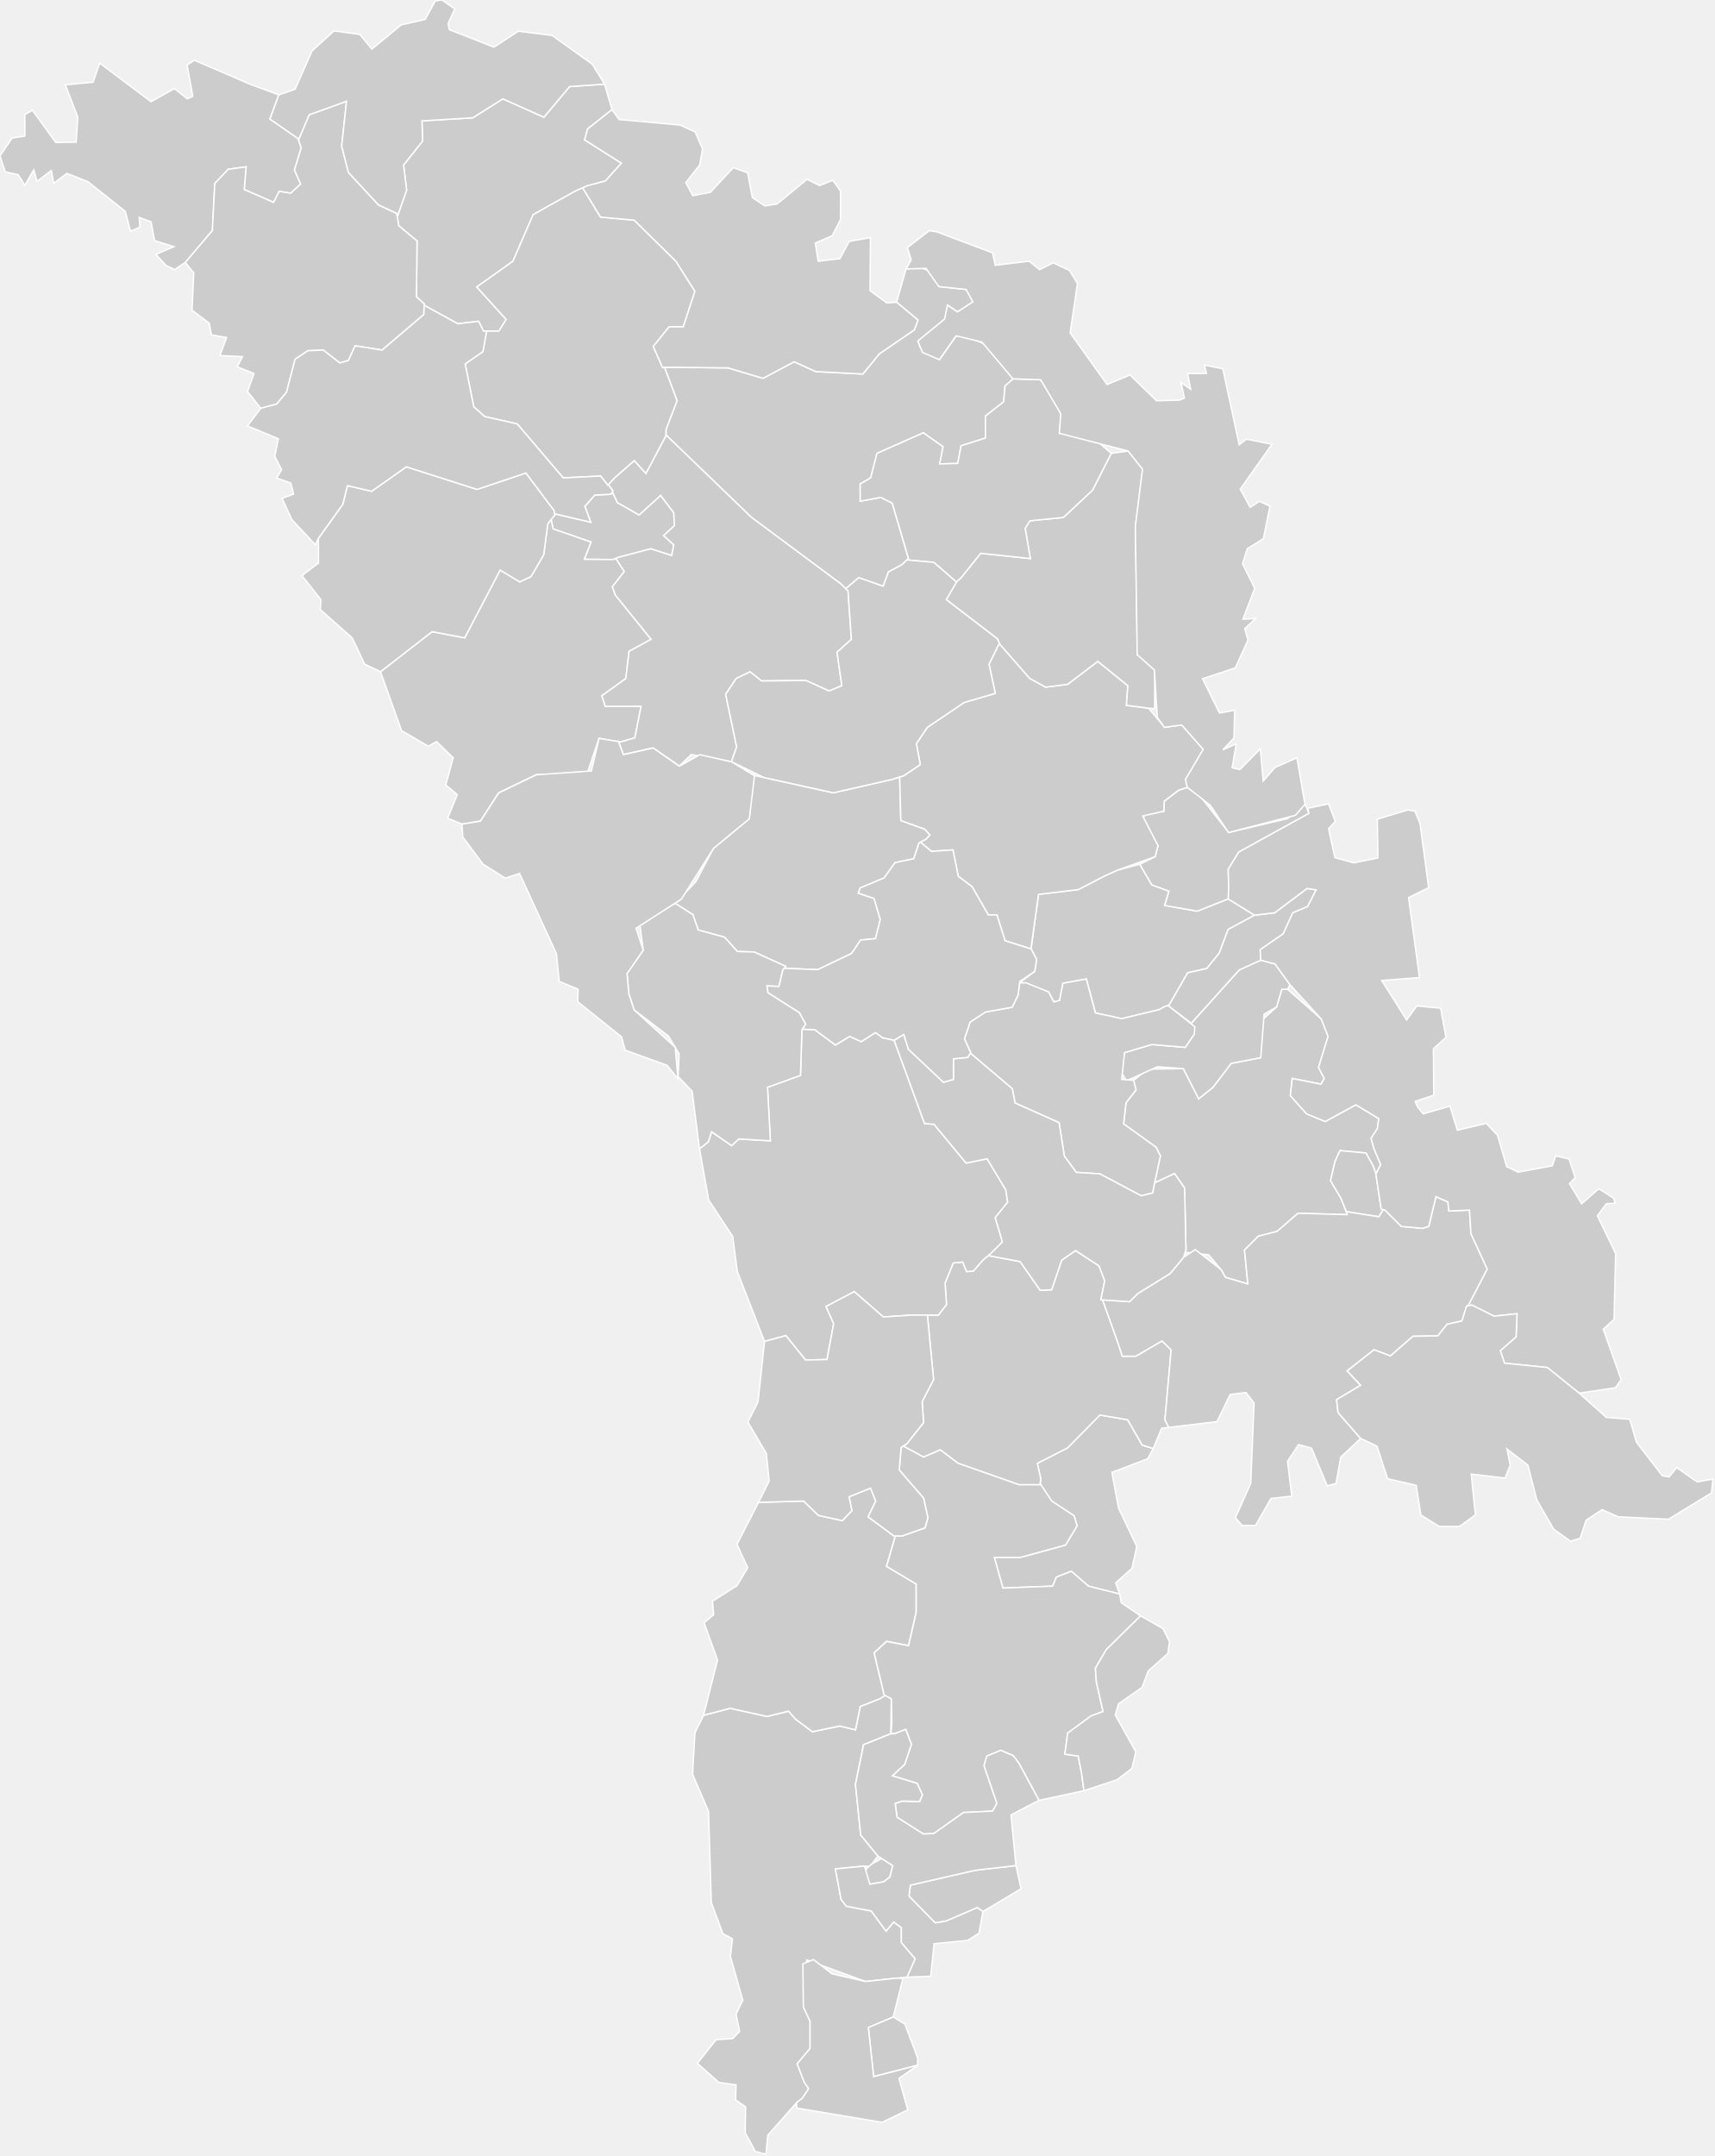
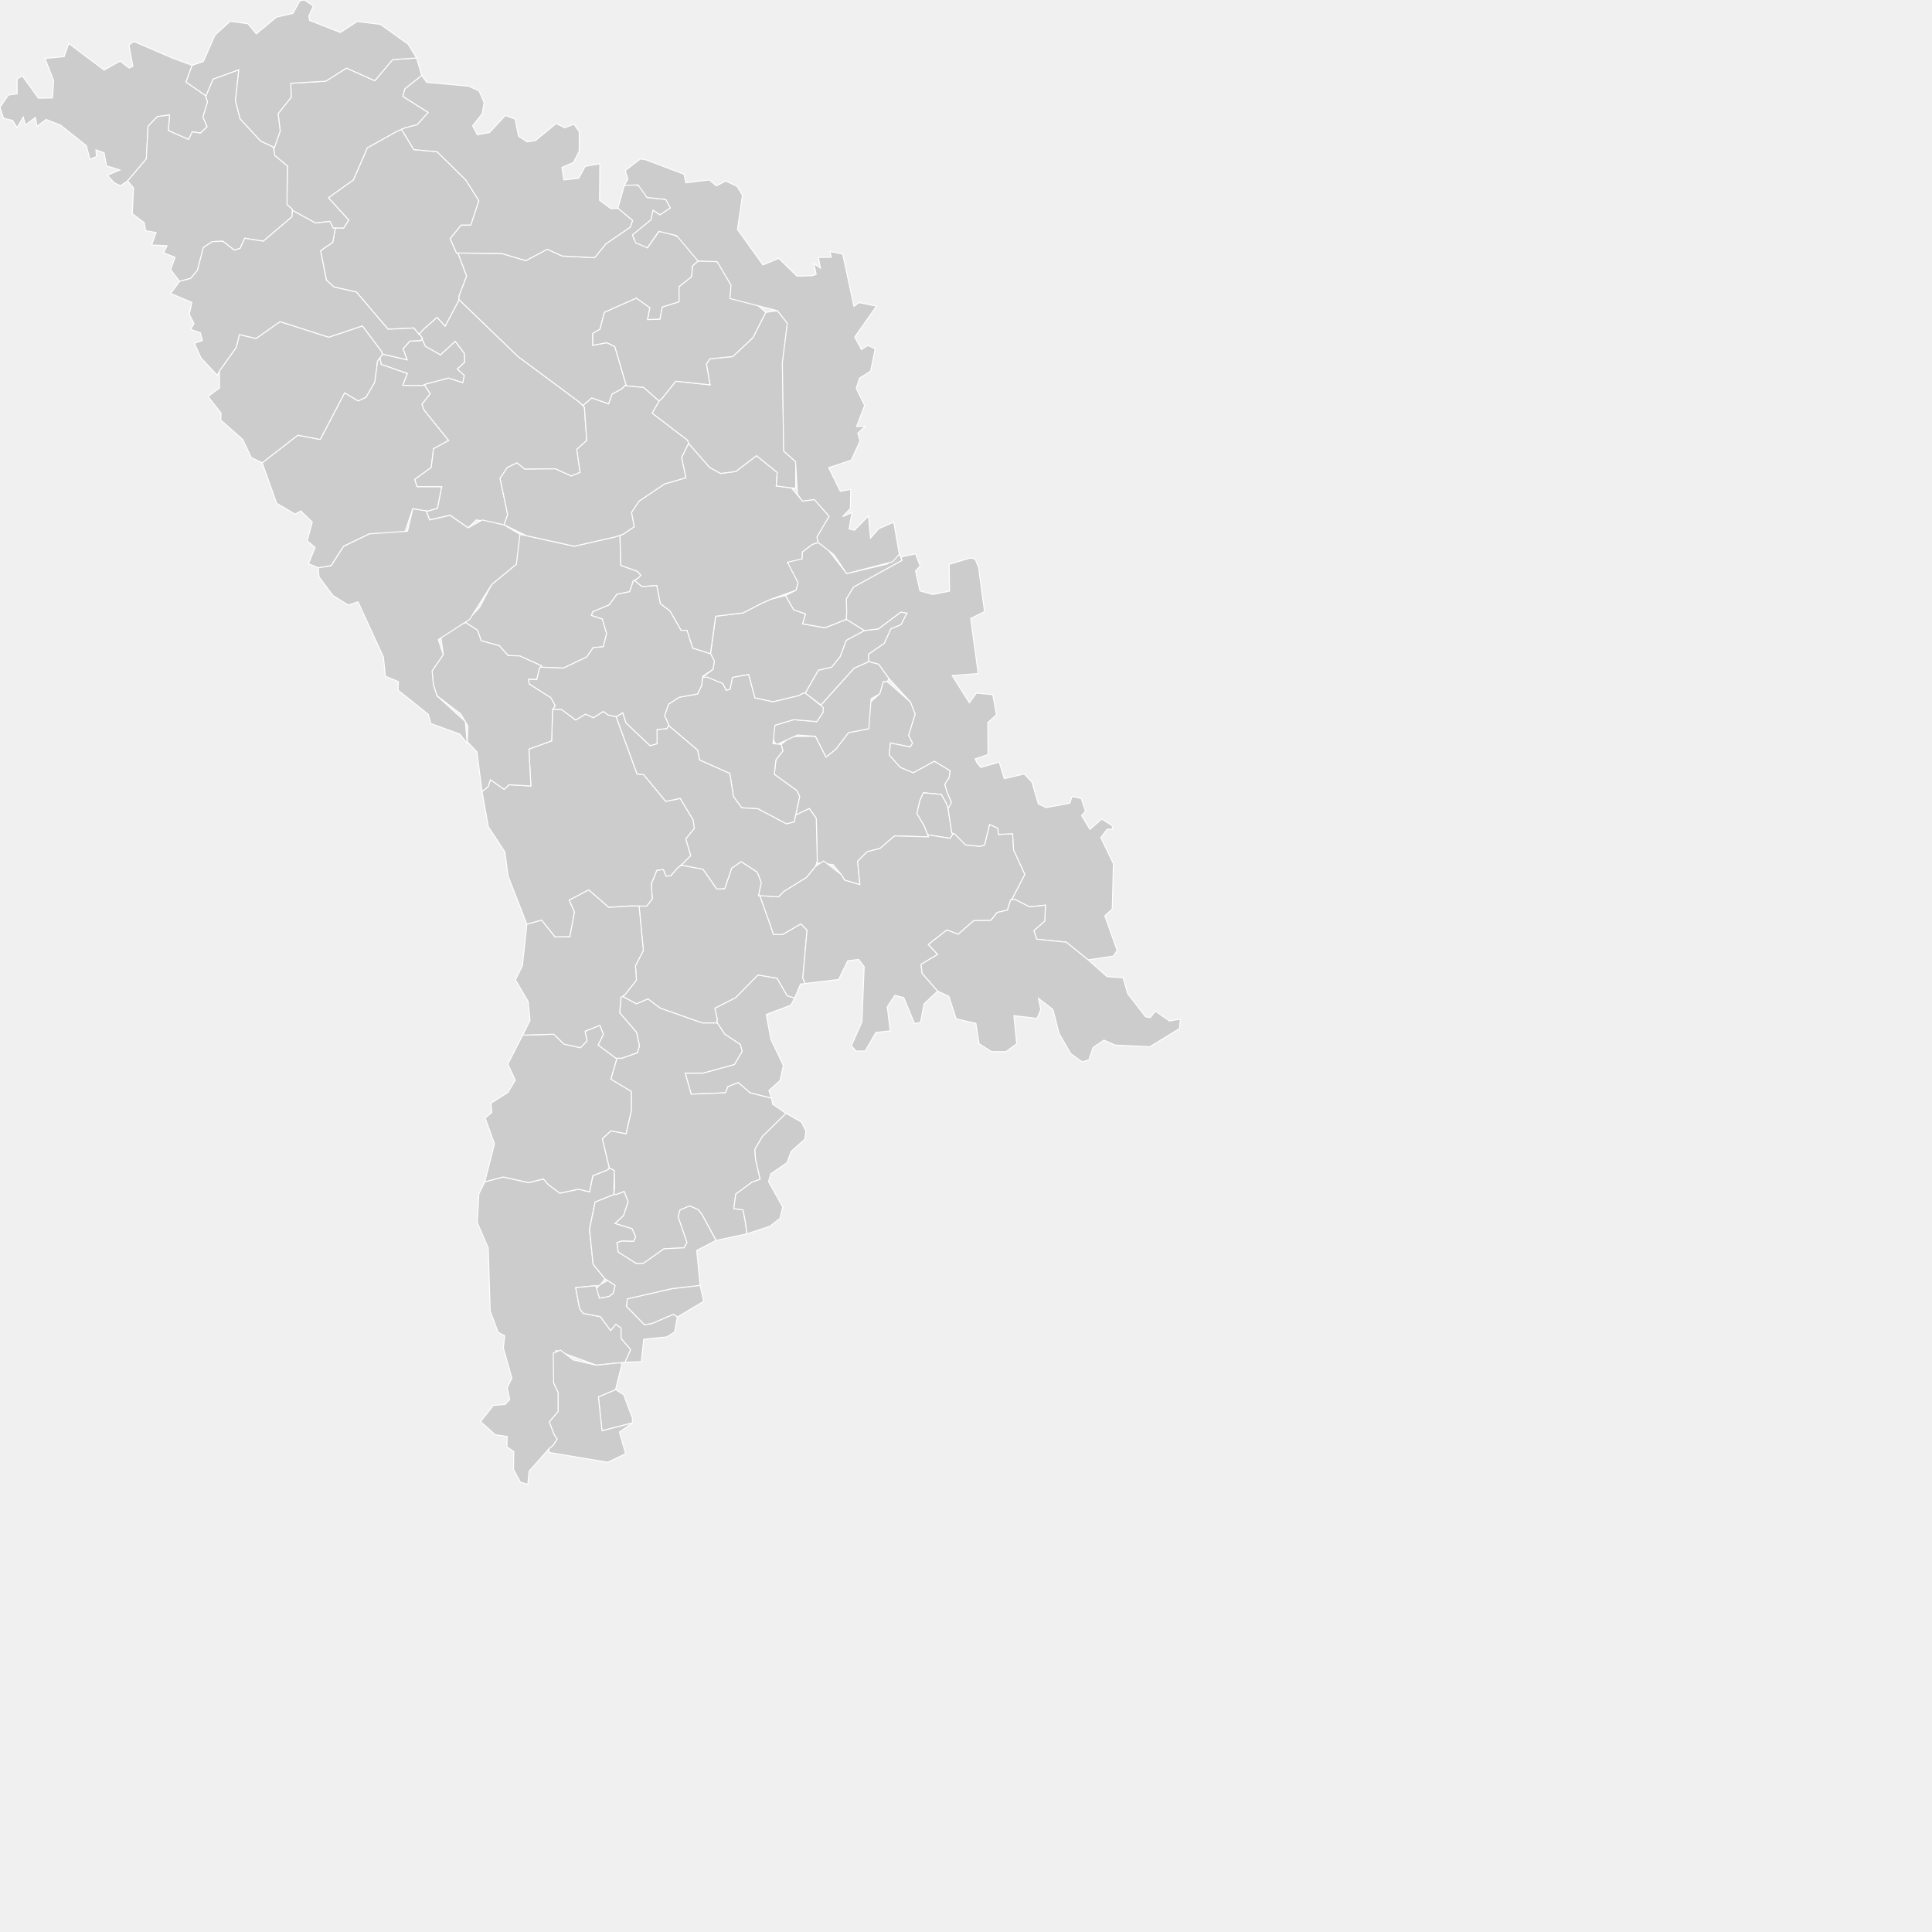
- <svg xmlns="http://www.w3.org/2000/svg" xmlns:ns1="http://amcharts.com/ammap" version="1.1">
+ <svg xmlns="http://www.w3.org/2000/svg" version="1.1" id="map-moldova" viewBox="0 0 1000 1000">
  <defs>
    <style type="text/css">
			.land
			{
				fill: #CCCCCC;
				fill-opacity: 1;
				stroke:white;
				stroke-opacity: 1;
				stroke-width:0.5;
			}
		</style>
-     <ns1:ammap projection="mercator" leftLongitude="26.649" topLatitude="48.496" rightLongitude="30.176" bottomLatitude="45.462" />
  </defs>
  <g>
    <path id="MD-AN" title="Anenii Noi" class="land" d="M422.71,446.6L423.02,445.63L423.02,445.63L422.51,423.64L418.93,418.52L411.85,421.85L411.85,421.85L411.85,421.85L411.85,421.85L411.85,421.85L411.85,421.85L413.9,412.21L412.36,409.15L400.77,400.79L401.62,393.29L405.2,388.69L405.2,388.69L404.35,385.29L409.29,381.27L422.08,381.1L422.08,381.1L427.54,391.84L432.65,387.75L432.65,387.75L439.13,379.22L449.7,377.18L449.36,364.56L455.32,359.11L457.2,352.8L457.2,352.8L459.25,352.8L459.25,352.8L471.35,363.45L473.74,369.59L470.33,380.67L472.37,384.59L472.37,384.59L471.18,386.64L471.18,386.64L460.95,384.59L460.27,390.73L460.27,390.73L466.07,397.21L472.71,399.94L483.63,393.97L483.63,393.97L491.81,398.92L491.81,398.92L491.3,402.5L491.3,402.5L489.08,405.91L490.1,409.66L490.1,409.66L492.49,415.28L492.49,415.28L490.79,418.69L489.76,415.79L489.76,415.79L487.21,411.19L487.21,411.19L478,410.34L477.15,412.04L477.15,412.04L476.12,414.43L476.12,414.43L474.59,421.08L474.59,421.08L478.34,427.39L478.34,427.39L480.56,433.18L480.56,433.18L463,432.67L455.5,439.15L448.85,440.85L443.9,445.8L445.1,457.9L445.1,457.9L437.08,455.52L437.08,455.52L435.55,452.79L435.55,452.79L431.12,447.5z" />
    <path id="MD-BA" title="Bălţi" class="land" d="M196.57,185.23L196.61,185.17L196.61,185.17L197.86,183.73L197.86,183.73L197.8,183.22L197.8,183.22L210.71,186.23L208.6,180.57L212.15,176.54L217.9,176.25L217.9,176.25L218.44,175.39L218.44,175.39L220.21,179.22L227.97,183.64L235.64,176.64L240.34,182.87L240.54,187.47L236.7,191.02L240.34,194.28L239.58,198.12L232.1,195.72L220.49,198.79L220.49,198.79L218.77,199.55L218.77,199.55L208.41,199.46L210.81,193.32L197.29,188.62z" />
    <path id="MD-BD" title="Tighina" class="land" d="M493.39,431.38L491.82,433.94L480.22,432.09L480.22,432.09L478.34,427.39L478.34,427.39L474.59,421.08L474.59,421.08L476.12,414.43L476.12,414.43L477.15,412.04L477.15,412.04L478,410.34L487.21,411.19L487.21,411.19L489.76,415.79L489.76,415.79L490.79,418.69L490.79,418.69L492.68,431.2L492.68,431.2z" />
    <path id="MD-BR" title="Briceni" class="land" d="M89.29,30.08L99.44,33.83L99.44,33.83L96.29,42.45L106.35,49.44L106.35,49.44L107.44,52.72L107.44,52.72L105.04,60.59L107.22,65.62L103.72,68.9L99.57,68.24L97.6,72.18L87.11,67.59L87.77,59.5L81.43,60.37L76.62,65.4L75.75,82.23L66.09,93.6L66.09,93.6L62.3,96.14L59.22,94.68L55.58,90.71L62.06,87.98L55.13,85.82L53.88,79.11L49.66,77.54L49.9,81.04L46.55,82.44L44.67,75.36L31.37,64.79L23.87,61.83L19.17,65.38L18.3,60.81L13.19,64.68L12.05,60.58L8.87,66.04L6.48,62.29L1.85,61.28L0,55.58L4.32,49.22L8.87,48.54L8.87,40.81L11.59,39.33L19.89,50.81L27.17,50.7L27.74,41.72L23.3,30.24L33.19,29.33L35.58,22.51L53.88,36.26L62.18,31.6L66.84,35.24L68.77,34.33L66.72,23.19L69.34,21.48z" />
    <path id="MD-BS" title="Basarabeasca" class="land" d="M371.19,527.29L370,521.84L380.74,516.38L392.33,504.62L402.22,506.32L407.42,515.36L411.34,516.55L411.34,516.55L409.37,520.23L396.59,525.07L398.98,537.86L405.46,551.5L403.76,559.29L397.96,564.46L399.36,568.47L399.36,568.47L388.24,565.65L382.1,560.36L376.82,562.41L375.45,565.65L357.72,566.33L354.65,555.42L363.86,555.42L380.06,550.99L384.15,544.17L383.12,540.59L375.11,535.3L371.05,529.18L371.05,529.18z" />
    <path id="MD-CA" title="Cahul" class="land" d="M327.32,733.94v2.56l0,0l-15.72,4.07l-1.87,-17.56l8.87,-3.75l0,0l4.17,2.59L327.32,733.94zM317.91,605.8l-0.17,12.45l0,0h0.07l0,0l-9.79,3.92l-2.9,14.15l1.88,18.07l6.14,7.5l0,0l-2.05,2.73l0,0l-1.19,1.02l0,0l-1.53,-0.17l0,0l-10.4,1.02l2.05,10.91l1.88,2.39l8.87,1.71l5.29,7.16l2.73,-3.24l2.73,2.05v5.28l4.94,5.8l-2.9,6.54l0,0l-3.75,0.36l0,0l-11.08,1.19l0,0l-20.97,-7.67l-1.19,16.71l2.39,5.12l0,0v9.72l0,0l-4.6,5.46l2.56,6.65l0,0l1.53,2.22l0,0l-2.22,3.41l0,0l-2.05,1.53l0,0l-10.31,11.68l-0.68,6.82l-3.82,-1.1l-3.56,-6.63l0.14,-9.25l-3.56,-2.42l0.14,-5.4l-6.12,-0.85l-7.68,-6.83l6.69,-8.39l5.97,-0.43l2.42,-2.56l-1.28,-6.12l2.42,-4.98l-4.41,-15.65l0.71,-6.26l-3.41,-1.85l-4.12,-11.02l-1,-32.58l-5.69,-13.23l0.85,-14.79l3.09,-6.24l0,0l9.51,-2.48l0,0l13.13,2.9l7.67,-1.87l0,0l2.56,2.9l0,0l5.97,4.43l9.72,-2.05l0,0l5.63,1.36l0,0l1.71,-8.35l6.99,-2.73l0,0l1.85,-1.2l0,0L317.91,605.8z" />
    <path id="MD-CL" title="Călăraşi" class="land" d="M320.9,277.08L321.32,292.62L329.85,295.69L331.72,297.73L330.36,299.27L330.36,299.27L327.8,300.63L327.8,300.63L325.93,306.26L319.28,307.62L315.36,313.08L306.83,316.66L306.15,318.53L311.78,320.41L313.99,327.91L312.29,334.73L307,335.24L303.76,340.01L291.66,345.81L279.72,345.31L279.72,345.31L280.24,344.62L280.24,344.62L268.98,339.5L263.02,339.33L258.42,334.22L249.04,331.66L247.16,326.2L240.86,322.17L240.86,322.17L248.19,314.44L254.49,302.51L267.28,291.94L268.3,278.81L269.13,276.58L272.48,277.27L272.48,277.27L297.2,282.73L318.17,277.96L318.17,277.96z" />
    <path id="MD-CM" title="Cimişlia" class="land" d="M352.52,447.78L363.86,449.89L371.02,460.12L375.11,459.95L378.69,449.38L383.64,445.97L391.99,451.42L394.04,456.71L392.67,463.53L392.67,463.53L393.26,463.51L393.26,463.51L398.64,478.53L398.64,478.53L400.34,483.65L405.12,483.65L405.12,483.65L414.49,478.19L414.49,478.19L417.73,481.43L415.52,506.32L415.52,506.32L416.88,509.04L416.88,509.04L414.34,509.34L411.34,516.55L411.34,516.55L407.42,515.36L402.22,506.32L392.33,504.62L380.74,516.38L370,521.84L371.19,527.29L371.19,527.29L371.02,529.51L371.02,529.51L363.52,529.51L341.7,521.84L335.39,517.06L329.42,519.62L322.17,515.7L322.17,515.7L323.45,514.85L323.45,514.85L329.42,507.34L328.91,499.84L333,492L330.78,468.98L330.78,468.98L331.81,468.98L331.81,468.98L334.71,468.98L337.6,465.23L337.09,457.56L339.99,450.4L343.4,450.06L344.77,453.47L347.15,453.3L350.73,449.21L350.73,449.21z" />
    <path id="MD-CR" title="Criuleni" class="land" d="M450.89,361.66l-1.19,15.52l-10.57,2.05l-6.48,8.52l0,0l-5.11,4.09l-5.45,-10.74l0,0l-9.21,-0.68l-11.08,5.03l-2.04,-3.41l1.36,-6.65l9.72,-2.9l11.93,1.02l3.24,-4.77l-1.1,-3.83l0,0l17.12,-19.02l7.68,-3.48l0,0l5.11,1.36l5.29,7.33l0,0l-0.85,1.71l0,0H457.2l0,0l-1.87,6.31L450.89,361.66zM406.57,308.2l4.26,7.35l6.14,2.22l-1.53,5.11l11.59,2.05l11.08,-4.4l0,0l0,0.05l0,0l9.38,5.8l0,0l-9.42,5.07l-3.2,8.48l-4.43,5.46l-6.82,1.53l-6.65,11.59l0,0l-1.7,0.51l0,0l-1.7,1.02l0,0l-13.47,3.24l0,0l-9.38,-2.05l0,0l-3.24,-12.1l-8.35,1.53l-1.19,6.14l-2.05,0.51l-1.87,-3.58l-10.3,-3.24l5.36,-4.09l0.68,-4.26l0,0l-1.98,-3.8l0,0l2.66,-19.39l0,0l14.15,-1.7l0,0l9.55,-4.94l0,0l4.6,-2.05l0,0L406.57,308.2z" />
    <path id="MD-CS" title="Căuşeni" class="land" d="M480.22,432.09L491.82,433.94L493.39,431.38L493.39,431.38L494.05,431.54L494.05,431.54L499.87,437.36L507.4,438.05L509.62,437.36L512.19,426.75L516.47,428.63L516.81,431.88L524.17,431.54L524.68,439.93L530.5,452.59L523.71,465.67L523.71,465.67L523.14,465.77L523.14,465.77L521.43,471.08L516.13,472.28L512.87,476.39L503.97,476.56L495.93,483.57L490.11,481.35L480.52,488.88L485.32,494.01L476.76,499.15L477.27,503.77L485.33,512.97L485.33,512.97L478.24,519.63L476.53,529.05L473.4,529.85L467.77,516.38L463.17,515.18L459.25,521.15L460.76,533.56L453.34,534.39L447.82,544L443.05,544L440.66,541.27L446.12,529L447.31,500.35L444.41,496.6L438.79,497.29L434.08,506.98L416.88,509.04L416.88,509.04L415.52,506.32L415.52,506.32L417.73,481.43L414.49,478.19L414.49,478.19L405.12,483.65L405.12,483.65L400.34,483.65L398.64,478.53L398.64,478.53L393.26,463.51L393.26,463.51L402.9,464.21L405.8,461.31L405.8,461.31L417.39,454.15L422.17,448.36L422.17,448.36L426.34,445.63L435.55,452.79L435.55,452.79L437.08,455.52L437.08,455.52L445.1,457.9L445.1,457.9L443.9,445.8L448.85,440.85L455.5,439.15L463,432.67L480.56,433.18L480.56,433.18z" />
    <path id="MD-CT" title="Cantemir" class="land" d="M250.95,611.69L255.94,592.04L251.13,578.7L254.55,575.82L254.12,571.02L262.87,565.48L266.71,559.07L262.87,550.75L270.56,535.77L270.56,535.77L286.63,535.3L291.92,540.42L300.44,542.29L303.85,538.71L302.83,533.77L310.5,530.7L312.37,535.3L309.65,540.93L318.85,547.75L318.85,547.75L319.34,547.75L319.34,547.75L316.21,558.57L326.78,564.88L326.78,574.94L324.05,586.87L316.21,585.34L311.78,589.43L315.36,604.43L315.36,604.43L315.67,604.6L315.67,604.6L313.82,605.8L313.82,605.8L306.83,608.53L305.13,616.88L305.13,616.88L299.5,615.52L299.5,615.52L289.78,617.56L283.82,613.13L283.82,613.13L281.26,610.23L281.26,610.23L273.59,612.11L260.46,609.21L260.46,609.21z" />
    <path id="MD-CU" title="Chişinău" class="land" d="M416.7,358.59L416.7,358.59L415.26,359.02L415.26,359.02L413.56,360.04L413.56,360.04L400.09,363.28L400.09,363.28L390.71,361.24L390.71,361.24L387.47,349.13L379.12,350.67L377.93,356.81L375.88,357.32L374,353.74L365.99,350.5L363.7,350.5L363.09,354.93L363.09,354.93L361.05,359.19L351.5,360.9L346.04,364.48L344,370.44L346.21,375.39L346.21,375.39L346.1,375.58L346.1,375.58L361.05,388.26L362.07,393.37L377.75,400.36L379.63,412.3L383.89,418.1L392.25,418.61L407.08,426.45L411.17,425.43L411.85,421.85L411.85,421.85L413.9,412.21L412.36,409.15L400.77,400.79L401.62,393.29L405.2,388.69L405.2,388.69L404.35,385.28L400.09,384.94L401.11,375.39L410.83,372.49L422.76,373.51L426,368.74L426.17,366.18L417.65,359.36z" />
    <path id="MD-DO" title="Donduşeni" class="land" d="M141.71,77.26L145.04,67.81L143.94,58.84L150.72,50.32L150.5,43.11L168.64,42.01L179.35,35.24L194,41.79L203.18,30.87L215.63,30.01L215.63,30.01L218.3,39.1L218.3,39.1L209.62,45.95L208.53,49.88L221.65,58.19L215.96,64.53L209.4,66.27L209.4,66.27L205.03,68.24L205.03,68.24L190.17,76.55L182.96,93.16L170.06,102.34L180.55,113.92L177.93,118.08L174.21,118.08L174.21,118.08L172.47,118.08L172.47,118.08L170.72,114.58L163.29,115.45L151.35,108.9L151.35,108.9L151.37,108.46L151.37,108.46L148.53,105.84L148.75,85.95L142.19,80.48L142.19,80.48z" />
    <path id="MD-DR" title="Drochia" class="land" d="M237.05,130.97L241.54,142.89L237.6,153.16L237.6,153.16L237.6,155.34L237.6,155.34L230.39,168.9L226.23,164.31L219.24,170.43L219.24,170.43L216.84,173.05L216.84,173.05L214.21,169.77L200.88,170.43L184.49,151.19L172.9,148.57L168.97,145.07L165.91,129.77L172.25,125.4L173.56,118.08L173.56,118.08L174.21,118.08L174.21,118.08L177.93,118.08L180.55,113.92L170.06,102.34L182.96,93.16L190.17,76.55L205.03,68.24L205.03,68.24L207.84,66.98L207.84,66.98L214.21,77.42L226.23,78.52L241.1,93.16L247.87,103.87L243.72,116.55L238.69,116.55L233.01,123.54L236.29,130.97L236.29,130.97z" />
    <path id="MD-DU" title="Dubăsari" class="land" d="M449.7,342.4l-7.68,3.48l-17.12,19.02l0,0l-7.25,-5.54l0,0l-0.94,-0.77l0,0l0.26,-0.08l0,0l6.65,-11.59l6.82,-1.53l4.43,-5.46l3.2,-8.48l9.42,-5.07l0,0l7.16,-0.85l11.59,-8.69l3.24,0.51l-3.07,5.97l-5.28,2.22l-3.41,7.5l-8.18,5.63L449.7,342.4zM438.28,296.88l20.97,-4.94l6.31,-5.1l1.32,3.26l0,0l-25.02,13.78l-3.75,6.14l0.17,6.65l0,0l-0.17,3.87l0,0l-11.08,4.4l-11.59,-2.04l1.53,-5.11l-6.14,-2.22l-4.26,-7.35l0,0l5.46,-2.71l1.02,-3.92l-5.28,-8.86l0.51,-3.41h6.82l0.17,-3.58l0,0l5.11,-3.92l0,0l3.18,-1.02l4.83,3.5L438.28,296.88z" />
    <path id="MD-ED" title="Edineţ" class="land" d="M106.48,49.85L110.28,40.92L123.61,36.11L121.87,52.07L124.27,61.47L134.98,73.05L141.54,76.11L141.54,76.11L142.19,80.48L142.19,80.48L148.75,85.95L148.53,105.84L151.37,108.46L151.37,108.46L151.15,112.18L151.15,112.18L136.29,124.85L126.67,123.32L124.27,128.57L121.21,129.44L115.31,124.85L109.84,125.07L105.25,128.13L102.19,139.93L98.7,144.09L93.01,145.62L93.01,145.62L88.3,139.62L90.59,133.22L84.63,130.82L86.5,127.19L78.45,126.79L80.82,120.37L75.38,119.41L74.64,115.27L68.48,110.62L69.11,97.3L66.09,93.6L66.09,93.6L75.75,82.23L76.62,65.4L81.43,60.37L87.77,59.5L87.11,67.59L97.6,72.18L99.57,68.24L103.72,68.9L107.22,65.62L105.04,60.59L107.44,52.72L107.44,52.72z" />
    <path id="MD-FA" title="Făleşti" class="land" d="M164.79,293.88L159.67,291.77L163.12,283.38L159.01,279.93L161.64,270.22L155.72,264.47L152.76,266.11L143.22,260.52L135.72,239.54L135.72,239.54L154.13,225.26L165.74,227.46L178.39,203.29L185.39,207.51L189.42,205.6L193.93,197.83L195.37,186.9L195.37,186.9L196.57,185.23L196.57,185.23L197.29,188.62L210.81,193.32L208.41,199.46L218.77,199.55L218.77,199.55L219.67,199.15L219.67,199.15L222.7,203.8L218.44,209.25L219.46,212.15L232.25,228L224.4,232.27L223.21,241.98L214.69,248.12L215.88,251.87L228.67,251.87L226.45,263.12L221.16,264.66L221.16,264.66L213.66,263.29L209.4,275.91L191.33,276.25L177.86,282.73L171.38,292.79z" />
    <path id="MD-FL" title="Floreşti" class="land" d="M239.79,130.97L259.68,131.19L272.14,134.91L283.28,129.01L290.93,132.5L307.76,133.38L313.66,126.16L326.12,117.64L327.43,114.14L319.81,107.78L319.81,107.78L323.17,95.91L326.95,95.03L332.06,96.73L334.96,102.19L344.68,103.21L347.07,107.64L341.61,111.22L338.03,108.84L337.01,113.78L327.46,121.62L328.14,123.84L335.13,128.27L341.1,119.75L346.21,120.43L351.67,122.99L361.39,135.09L361.39,135.09L358.49,137.65L357.98,143.27L351.5,148.39L351.5,156.23L342.81,158.96L341.61,165.27L335.13,165.44L336.33,159.3L329.34,154.35L312.8,161.69L310.58,170.38L306.83,172.6L306.83,178.73L314.16,177.37L318.26,179.42L324.05,199.19L324.05,199.19L321.66,201.41L321.66,201.41L316.89,203.97L315.02,209.08L306.32,206.01L301.66,209.96L301.66,209.96L299.93,208.23L299.93,208.23L268.05,184.53L237.6,155.17L237.6,155.17L237.6,153.16L237.6,153.16L241.54,142.89L237.05,130.97L237.05,130.97z" />
    <path id="MD-GA" title="Unitatea Teritorială Autonomă Găgăuzia (UTAG)" class="land" d="M296.77,703.91l11.94,2.73l0,0l11.08,-1.19l0,0l2.27,0.1l-3.46,13.72l0,0l-8.87,3.75l1.88,17.56l15.72,-4.07l0,0l-6.69,4.69l3.16,11.23l-9.21,4.43l-30.43,-5.09v-1.98l0,0l2.05,-1.53l0,0l2.22,-3.41l0,0l-1.53,-2.22l0,0l-2.56,-6.65l4.6,-5.45l0,0v-9.72l0,0l-2.39,-5.11l-0.17,-15.34l3.75,-1.53L296.77,703.91zM362.38,665.3l1.82,8.27l-13.6,8.12l0,0l-2,-1.39l-11.08,4.77l0,0l-3.92,0.68l-9.38,-9.55l0,0l0.51,-3.92l0,0l23.02,-5.28l0,0L362.38,665.3zM318.43,665.3l-1.02,4.09l0,0l-2.22,1.71l0,0l-4.94,0.85l-2.05,-4.6l1.71,-1.7l0,0l1.19,-1.02l0,0l3.41,-1.87L318.43,665.3zM322.17,515.7l7.26,3.92l5.97,-2.56l6.31,4.77l21.82,7.67h7.5l0,0l0.03,-0.32l0,0l4.07,6.12l8.01,5.29l1.02,3.58l-4.09,6.82l-16.2,4.43h-9.21l3.07,10.91l17.73,-0.68l1.36,-3.24l5.29,-2.05l6.14,5.29l11.12,2.82l0,0l0.56,3.08l6.91,4.71l0,0l-12.2,11.98l0,0l-3.92,6.65l0.34,4.94l0,0l2.39,10.57l-4.26,1.53l0,0l-8.35,6.14l-1.02,7.5l0,0l4.77,0.68l1.19,6.14l0,0l0.84,6.21l-16.02,3.44l-7.15,-13.22l0,0l-2.05,-2.73l0,0l-4.43,-1.87l-4.94,2.05l0,0l-1.02,3.41l0,0l4.6,13.47l-1.53,2.73l-10.4,0.51l-10.57,7.5l-3.75,0.17l-9.38,-5.97l-0.68,-4.94l2.56,-0.85l0,0l6.14,0.17l1.02,-2.39l0,0l-1.87,-4.09l0,0l-8.86,-2.73l4.43,-4.09l2.39,-7.16l-2.05,-5.28l-3.92,1.53l0,0h-1.36l0,0l0.34,-3.75l0,0l0,0l0,0l-0.17,-8.69l0,0l-2.56,-1.36l0,0l-3.58,-15l4.43,-4.09l7.84,1.53l2.73,-11.93v-10.06l-10.57,-6.31l3.13,-10.83l0,0h2.41l0,0l8.18,-2.9l1.02,-3.58l-1.53,-6.99l-8.69,-10.06l0.68,-8.01l0,0L322.17,515.7z" />
    <path id="MD-GL" title="Glodeni" class="land" d="M135.72,239.54L130.06,236.83L125.62,227.46L114.27,217.43L114.43,213.81L107.69,205.25L113.61,200.81L113.57,191.98L113.57,191.98L122.29,179.8L123.92,173.18L132.55,175.2L144.93,166.47L170.15,174.53L187.6,168.68L197.67,182.1L197.67,182.1L197.86,183.73L197.86,183.73L196.61,185.17L196.61,185.17L195.37,186.9L195.37,186.9L193.93,197.83L189.42,205.6L185.39,207.51L178.39,203.29L165.74,227.46L154.13,225.26z" />
    <path id="MD-HI" title="Hînceşti" class="land" d="M286.2,367.03L290.64,367.21L297.97,372.66L303.08,369.59L307.17,371.47L312.29,368.23L314.85,370.1L314.85,370.1L318.91,370.95L318.91,370.95L329.76,400.62L333.17,400.96L344.6,414.77L352.1,413.24L358.75,424.32L359.43,428.75L354.99,434.21L357.55,442.9L353.29,447.16L353.29,447.16L350.73,449.21L350.73,449.21L347.15,453.3L344.77,453.47L343.4,450.06L339.99,450.4L337.09,457.56L337.6,465.23L334.71,468.98L331.81,468.98L331.81,468.98L325.33,468.98L325.33,468.98L315.1,469.67L304.7,460.63L294.64,465.92L297.37,472.05L294.98,484.84L287.31,485.01L280.32,476.32L272.7,478.37L272.7,478.37L262.99,453.45L261.35,440.95L252.79,427.96L249.5,409.7L249.5,409.7L252.63,407.23L252.63,407.23L253.81,403.6L253.81,403.6L260.97,408.55L263.53,406.16L274.78,406.84L273.76,387.75L285.52,383.49L286.03,367.29L286.03,367.29z" />
    <path id="MD-IA" title="Ialoveni" class="land" d="M411.85,421.85L418.93,418.52L422.51,423.64L423.02,445.63L423.02,445.63L422.17,448.36L422.17,448.36L417.39,454.15L405.8,461.31L405.8,461.31L402.9,464.21L392.67,463.53L392.67,463.53L394.04,456.71L391.99,451.42L383.64,445.97L378.69,449.38L375.11,459.95L371.02,460.12L363.86,449.89L352.52,447.78L352.52,447.78L353.29,447.16L353.29,447.16L357.55,442.9L354.99,434.21L359.43,428.75L358.75,424.32L352.1,413.24L344.6,414.77L333.17,400.96L329.76,400.62L318.91,370.95L318.91,370.95L318.94,370.96L318.94,370.96L322.35,368.91L324.05,374.2L336.5,385.96L340.08,384.94L340.08,377.6L345.19,377.09L345.19,377.09L346.1,375.58L346.1,375.58L361.05,388.26L362.07,393.37L377.75,400.36L379.63,412.3L383.89,418.1L392.25,418.61L407.08,426.45L411.17,425.43z" />
    <path id="MD-LE" title="Leova" class="land" d="M270.56,535.77L274.34,528.21L273.35,518.34L266.77,507.15L270.39,499.92L272.7,478.37L272.7,478.37L280.32,476.32L287.31,485.01L294.98,484.84L297.37,472.05L294.64,465.92L304.7,460.63L315.1,469.67L325.33,468.98L325.33,468.98L330.78,468.98L330.78,468.98L333,492L328.91,499.84L329.42,507.34L323.45,514.85L323.45,514.85L321.41,516.21L321.41,516.21L320.73,524.22L329.42,534.28L330.96,541.27L329.93,544.85L321.75,547.75L321.75,547.75L318.85,547.75L318.85,547.75L309.65,540.93L312.37,535.3L310.5,530.7L302.83,533.77L303.85,538.71L300.44,542.29L291.92,540.42L286.63,535.3z" />
    <path id="MD-NI" title="Nisporeni" class="land" d="M240.86,322.17L247.16,326.2L249.04,331.66L258.42,334.22L263.02,339.33L268.98,339.5L280.24,344.62L280.24,344.62L279.21,345.98L279.21,345.98L277.85,351.78L273.59,351.61L273.93,353.99L285.18,361.15L287.4,365.24L287.4,365.24L286.03,367.29L286.03,367.29L285.52,383.49L273.76,387.75L274.78,406.84L263.53,406.16L260.97,408.55L253.81,403.6L253.81,403.6L252.63,407.23L252.63,407.23L249.5,409.7L249.5,409.7L246.87,389.14L241.9,383.94L242.22,375.81L238.47,369.51L226.19,360.13L224.32,354.5L223.64,347.17L229.43,338.82L228.07,328.59z" />
    <path id="MD-OC" title="Ocniţa" class="land" d="M159.82,8.41L160.27,10.57L176.18,16.82L184.88,11.13L196.91,12.62L211.28,22.92L215.63,30.01L215.63,30.01L203.18,30.87L194,41.79L179.35,35.24L168.64,42.01L150.5,43.11L150.72,50.32L143.94,58.84L145.04,67.81L141.71,77.26L141.71,77.26L141.54,76.11L141.54,76.11L134.98,73.05L124.27,61.47L121.87,52.07L123.61,36.11L110.28,40.92L106.48,49.85L106.48,49.85L106.35,49.44L106.35,49.44L96.29,42.45L99.44,33.83L99.44,33.83L105.26,31.83L111.28,18.19L119.12,11.03L128.33,12.28L132.65,17.51L143.11,8.87L151.63,6.93L155.27,0.34L157.66,0L162.2,3.18z" />
    <path id="MD-OR" title="Orhei" class="land" d="M423.56,280.77L420.38,281.79L420.38,281.79L415.26,285.71L415.26,285.71L415.09,289.29L407.59,291L413.04,301.57L412.02,305.49L398.72,310.26L398.72,310.26L394.12,312.31L394.12,312.31L384.57,317.25L384.57,317.25L370.42,318.96L370.42,318.96L367.7,338.39L367.7,338.39L358.49,335.5L355.59,326.29L352.52,326.29L346.73,316.23L341.78,312.48L339.91,303.1L332.23,303.61L328.31,300.36L328.31,300.36L330.36,299.27L330.36,299.27L331.72,297.73L329.85,295.69L321.32,292.62L320.9,277.08L320.9,277.08L322.43,276.59L322.43,276.59L328.23,272.67L326.86,265.17L330.79,259.37L343.91,250.51L354.99,247.27L352.78,236.87L356.02,230.22L356.02,230.22L356.61,229.71L356.61,229.71L367.35,241.98L372.98,245.05L380.82,244.03L391.56,235.85L402.3,244.54L401.79,251.53L409.64,252.55L409.64,252.55L415.43,259.37L421.57,258.52L429.24,267.21L422.93,277.96z" />
    <path id="MD-RE" title="Rezina" class="land" d="M341.23,207.43L342.81,206.01L342.81,206.01L349.79,197.32L367.52,199.19L365.65,188.45L367.35,185.72L379.29,184.53L389.69,174.81L396.34,161.69L396.34,161.69L402.48,160.83L407.59,167.31L405.03,187.77L405.71,233.46L411.85,238.92L411.85,252.72L409.64,252.55L409.64,252.55L401.79,251.53L402.3,244.54L391.56,235.85L380.82,244.03L372.98,245.05L367.35,241.98L356.61,229.71L356.61,229.71L355.76,227.83L355.76,227.83L337.52,213.85z" />
    <path id="MD-RI" title="Rîşcani" class="land" d="M112.46,194.25L104.07,185.27L100.62,177.7L104.73,176.22L103.74,172.28L98.64,170.47L100.45,167.51L97.99,162.74L99.3,156.49L88.28,151.88L93.01,145.62L93.01,145.62L98.7,144.09L102.19,139.93L105.25,128.13L109.84,125.07L115.31,124.85L121.21,129.44L124.27,128.57L126.67,123.32L136.29,124.85L151.15,112.18L151.15,112.18L151.35,108.9L151.35,108.9L163.29,115.45L170.72,114.58L172.47,118.08L172.47,118.08L173.56,118.08L173.56,118.08L172.25,125.4L165.91,129.77L168.97,145.07L172.9,148.57L184.49,151.19L200.88,170.43L214.21,169.77L216.84,173.05L216.84,173.05L217.02,172.85L217.02,172.85L218.67,175L218.67,175L217.9,176.25L217.9,176.25L212.15,176.54L208.6,180.57L210.71,186.23L197.8,183.22L197.8,183.22L197.67,182.1L197.67,182.1L187.6,168.68L170.15,174.53L144.93,166.47L132.55,175.2L123.92,173.18L122.29,179.8L113.57,191.98L113.57,191.98z" />
    <path id="MD-SD" title="Şoldăneşti" class="land" d="M323.52,199.68L324.05,199.19L324.05,199.19L318.26,179.42L314.16,177.37L306.83,178.73L306.83,172.6L310.58,170.38L312.8,161.69L329.34,154.35L336.33,159.3L335.13,165.44L341.61,165.27L342.81,158.96L351.5,156.23L351.5,148.39L357.98,143.27L358.49,137.65L361.39,135.09L361.39,135.09L371.28,135.43L378.44,147.54L377.93,154.53L390.71,156.74L396.34,161.69L396.34,161.69L389.69,174.81L379.29,184.53L367.35,185.72L365.65,188.45L367.52,199.19L349.79,197.32L342.81,206.01L342.81,206.01L341.1,207.55L341.1,207.55L333.09,200.56z" />
    <path id="MD-SI" title="Sîngerei" class="land" d="M220.6,264.41L221.16,264.66L221.16,264.66L226.45,263.12L228.67,251.87L215.88,251.87L214.69,248.12L223.21,241.98L224.4,232.27L232.25,228L219.46,212.15L218.44,209.25L222.7,203.8L219.67,199.15L219.67,199.15L220.49,198.79L220.49,198.79L232.1,195.72L239.58,198.12L240.34,194.28L236.7,191.02L240.54,187.47L240.34,182.87L235.64,176.64L227.97,183.64L220.21,179.22L218.44,175.39L218.44,175.39L218.67,175L218.67,175L217.02,172.85L217.02,172.85L219.24,170.43L219.24,170.43L226.23,164.31L230.39,168.9L237.6,155.34L237.6,155.34L237.6,155.17L237.6,155.17L268.05,184.53L299.93,208.23L299.93,208.23L302.49,210.79L302.49,210.79L303.68,228L298.56,232.61L300.27,244.54L295.67,246.42L287.48,242.67L271.63,242.84L267.54,239.6L262.59,241.98L258.84,247.61L262.76,266.36L260.92,271.64L260.92,271.64L246.57,269.09L242.3,273.18L232.93,266.7L222.36,269.09z" />
    <path id="MD-SN" title="Unitatea Teritorială din Stînga Nistrului" class="land" d="M473.88,286.67l2.39,6.24l-2.39,2.63l2.28,10.31l6.7,1.85l8.63,-1.73l-0.21,-13.84l10.91,-3.3l2.5,0.46l1.82,4.43l3.07,22.85l-7.16,3.52l3.89,28.54l-13.47,1.02l8.89,14.09l3.64,-5l8.47,0.8l1.93,10.39l-4.49,4.09l0.12,16.57l-6.63,2.19l0.82,1.92l2.05,2.51l9.55,-2.73l2.63,8.57l10.33,-2.43l3.98,4.23l3.3,11.23l4.09,1.93l12.16,-2.27l1.25,-3.52l4.74,1.11l2.19,6.6l-2.04,2.17l4.32,7.19l6.14,-5.37l5.23,3.34l0.63,1.83l-3.17,0.17l-3.21,4.31l6.53,13.49l-0.59,23.45l-3.85,3.5L578.24,492l-2.05,2.9l-12.96,1.92l0,0l-11.35,-9.14l-15.23,-1.54l-1.54,-4.45l5.65,-4.96l0.34,-8.22l-8.22,0.86l-7.87,-3.94l0,0l-1.32,0.24l0,0l6.79,-13.08l-5.82,-12.66l-0.51,-8.39l-7.36,0.34l-0.34,-3.25l-4.28,-1.88l-2.57,10.61l-2.23,0.69l-7.53,-0.68l-5.82,-5.82l0,0l-1.37,-0.34l0,0l-1.89,-12.51l0,0l1.71,-3.41l0,0l-2.39,-5.63l0,0l-1.02,-3.75l2.22,-3.41l0,0l0.51,-3.58l0,0l-8.18,-4.94l0,0l-10.91,5.97l-6.65,-2.73l-5.8,-6.48l0,0l0.68,-6.14l10.23,2.05l0,0l1.19,-2.05l0,0l-2.05,-3.92l3.41,-11.08l-2.39,-6.14l-11.25,-12.36l0,0l-5.28,-7.33l-5.11,-1.36l0,0l-0.17,-3.75l8.18,-5.63l3.41,-7.5l5.29,-2.22l3.07,-5.97l-3.24,-0.51l-11.59,8.69l-7.16,0.85l0,0l-9.38,-5.8l0,0l0.17,-3.92l0,0l-0.17,-6.65l3.75,-6.14l25.02,-13.77l0,0l-0.37,-1.85L473.88,286.67zM334.18,82.69l19.89,7.5l0.91,4.43l12.09,-1.48l3.74,3.04l4.86,-2.47l5.8,2.73l2.84,4.66l-2.61,17.62l13.19,18.41l8.18,-3.41l9.44,9.21l8.21,-0.24l1.74,-0.75l-1.23,-5.55l3.45,2.4l-1.07,-5.55l6.69,-0.08l-0.68,-2.97l6.54,1.31l5.84,27.1l2.58,-1.98l9.09,1.82l-11.28,16l3.52,6.48l3.27,-2.13l3.8,1.71l-2.35,11.61l-5.77,3.6l-1.66,5.34l4.33,8.78l-4.19,10.98l4.51,-0.2l-3.86,3.59l1.16,4.02l-4.55,9.98l-11.67,3.85l6.03,12.23l5.41,-0.97l-0.22,9.84l-3.98,4.26l4.79,-2.14l-1.47,8.53l2.79,0.64l7.26,-7.41l1.02,11.49l4.26,-4.85l7.78,-3.42l2.87,16.6l-3.41,3.9l-23.87,6.14l-6.48,-9.72l-8.24,-6.39l-0.62,-2.81l6.31,-10.74l-7.67,-8.69l-6.14,0.85l-2.56,-3.58l-1.02,-16.88l-6.14,-5.46l-0.68,-45.69l2.56,-20.46l-5.11,-6.48l-24.55,-6.31l0.51,-6.99l-7.16,-12.1l-9.89,-0.34l-11.08,-13.13l-9.21,-2.22l-5.97,8.52l-5.97,-2.56l-1.7,-4.09l9.55,-7.84l1.02,-4.94l3.58,2.39l5.46,-3.58l-2.39,-4.43l-9.72,-1.02l-4.6,-6.48l-7.07,0.2l1.8,-3.21l-1.36,-4.43l7.84,-6.02L334.18,82.69z" />
    <path id="MD-SO" title="Soroca" class="land" d="M220.85,42.63L242.55,44.59L247.95,47.05L250.59,53.08L249.57,58.84L244.61,65.13L247.11,69.79L253.38,68.57L261.55,59.79L266.66,61.61L268.37,70.47L272.8,73.43L277.15,72.75L287.86,63.94L292.33,66.16L297.07,64.28L299.8,68.14L299.8,78.26L296.84,84.06L290.82,86.67L291.84,93.15L299.57,92.24L302.87,86.1L310.48,84.74L310.33,103.64L316.28,108.04L319.81,107.78L319.81,107.78L327.43,114.14L326.12,117.64L313.66,126.16L307.76,133.38L290.93,132.5L283.28,129.01L272.14,134.91L259.68,131.19L239.79,130.97L239.79,130.97L236.29,130.97L236.29,130.97L233.01,123.54L238.69,116.55L243.72,116.55L247.87,103.87L241.1,93.16L226.23,78.52L214.21,77.42L207.84,66.98L207.84,66.98L209.4,66.27L209.4,66.27L215.96,64.53L221.65,58.19L208.53,49.88L209.62,45.95L218.3,39.1L218.3,39.1z" />
    <path id="MD-ST" title=" Străşeni" class="land" d="M367.76,338.35L369.74,342.14L369.74,342.14L369.06,346.41L363.77,349.99L363.09,354.93L363.09,354.93L361.05,359.19L351.5,360.9L346.04,364.48L344,370.44L346.21,375.39L346.21,375.39L345.19,377.09L345.19,377.09L340.08,377.6L340.08,384.94L336.5,385.96L324.05,374.2L322.35,368.91L318.94,370.96L318.94,370.96L314.85,370.1L314.85,370.1L312.29,368.23L307.17,371.47L303.08,369.59L297.97,372.66L290.64,367.21L286.2,367.03L286.2,367.03L287.4,365.24L287.4,365.24L285.18,361.15L273.93,353.99L273.59,351.61L277.85,351.78L279.21,345.98L279.21,345.98L279.72,345.31L279.72,345.31L291.66,345.81L303.76,340.01L307,335.24L312.29,334.73L313.99,327.91L311.78,320.41L306.15,318.53L306.83,316.66L315.36,313.08L319.28,307.62L325.93,306.26L327.8,300.63L327.8,300.63L328.31,300.36L328.31,300.36L332.23,303.61L339.91,303.1L341.78,312.48L346.73,316.23L352.52,326.29L355.59,326.29L358.49,335.5L367.7,338.39L367.7,338.39z" />
    <path id="MD-SV" title="Ştefan Vodă" class="land" d="M563.24,496.82L572.96,505.47L581.31,506.15L583.7,514.33L592.91,526.27L595.37,526.7L598.02,523.37L605.35,528.48L610.98,527.46L610.47,532.4L595.12,541.78L577.22,540.93L571.42,538.37L565.8,542.12L563.58,548.6L560.17,549.62L554.21,545.36L548.16,534.91L545,522.52L537.5,516.72L538.69,522.52L536.82,527.12L524.78,525.69L526.25,540.25L520.62,544.34L513.29,544.34L506.8,540.26L505.11,529.68L494.95,527.36L491.13,515.7L485.33,512.97L485.33,512.97L477.27,503.77L476.76,499.15L485.32,494.01L480.52,488.88L490.11,481.35L495.93,483.57L503.97,476.56L512.87,476.39L516.13,472.28L521.43,471.08L523.14,465.77L523.14,465.77L525.03,465.43L525.03,465.43L532.9,469.37L541.11,468.51L540.77,476.73L535.12,481.69L536.66,486.14L551.9,487.68z" />
    <path id="MD-TA" title="Taraclia" class="land" d="M329,640.07l-1.02,2.39l-6.14,-0.17l0,0l-2.56,0.85l0.68,4.94l9.38,5.97l3.75,-0.17l10.57,-7.5l10.4,-0.51l1.53,-2.73l-4.6,-13.47l0,0l1.02,-3.41l0,0l4.94,-2.05l4.43,1.88l0,0l2.05,2.73l0,0l7.15,13.22l-9.97,5.19l1.76,18.07l0,0l-14.63,1.7l0,0l-23.02,5.29l0,0l-0.51,3.92l0,0l9.38,9.55l3.92,-0.68l0,0l11.08,-4.77l2,1.39l0,0l-1.4,7.73l-4.09,2.56l-11.93,1.19l-1.19,11.59l-8.44,0.32l0,0l2.9,-6.54l-4.94,-5.8v-5.28l-2.73,-2.05l-2.73,3.24l-5.28,-7.16l-8.87,-1.7l-1.87,-2.39l-2.05,-10.91l10.4,-1.02l0,0l1.88,6.48l4.94,-0.85l0,0l2.22,-1.7l0,0l1.02,-4.09l-5.28,-3.41l0,0l-6.14,-7.5l-1.87,-18.07l2.9,-14.15l9.79,-3.92l0,0h1.29l0,0l3.92,-1.53l2.05,5.29l-2.39,7.16l-4.43,4.09l8.87,2.73l0,0L329,640.07zM405.12,624.72l-1.36,5.88l-5.28,4.09l-11.86,3.9l-0.84,-6.21l0,0l-1.19,-6.14l-4.77,-0.68l0,0l1.02,-7.5l8.35,-6.14l0,0l4.26,-1.53l-2.39,-10.57l0,0l-0.34,-4.94l3.92,-6.65l0,0l12.2,-11.98l0,0l8,4.56l2.3,4.67l-0.59,4.2l-6.99,6.22l-2.23,5.89l-8.35,5.79l-1.19,4.01L405.12,624.72z" />
    <path id="MD-TE" title="Teleneşti" class="land" d="M356.55,229.56L356.02,230.22L356.02,230.22L352.78,236.87L354.99,247.27L343.91,250.51L330.79,259.37L326.86,265.17L328.23,272.67L322.43,276.59L322.43,276.59L318.17,277.96L318.17,277.96L297.2,282.73L272.48,277.27L272.48,277.27L260.92,271.64L260.92,271.64L262.76,266.36L258.84,247.61L262.59,241.98L267.54,239.6L271.63,242.84L287.48,242.67L295.67,246.42L300.27,244.54L298.56,232.61L303.68,228L302.49,210.79L302.49,210.79L301.66,209.96L301.66,209.96L306.32,206.01L315.02,209.08L316.89,203.97L321.66,201.41L321.66,201.41L323.52,199.68L323.52,199.68L333.09,200.56L341.1,207.55L341.1,207.55L341.23,207.43L341.23,207.43L337.52,213.85L355.76,227.83L355.76,227.83z" />
    <path id="MD-UN" title="Ungheni" class="land" d="M241.81,384.75L237.96,379.93L222.99,374.5L221.67,369.73L206.05,357.23L206.21,352.79L199.47,350L198.48,340.13L185.32,311.51L180.23,313.15L172.33,308.22L165.09,298.51L164.74,293.92L171.38,292.84L177.86,282.78L191.33,276.3L210.94,274.94L213.66,263.34L220.6,264.46L222.36,269.14L232.93,266.75L242.3,273.23L249.64,269.14L260.92,271.69L269.13,276.62L267.28,291.98L254.49,302.55L243.07,320.63L226.88,331.03L229.43,338.87L223.64,347.22L224.32,354.55L226.19,360.18L240.85,373.48z" />
  </g>
</svg>
